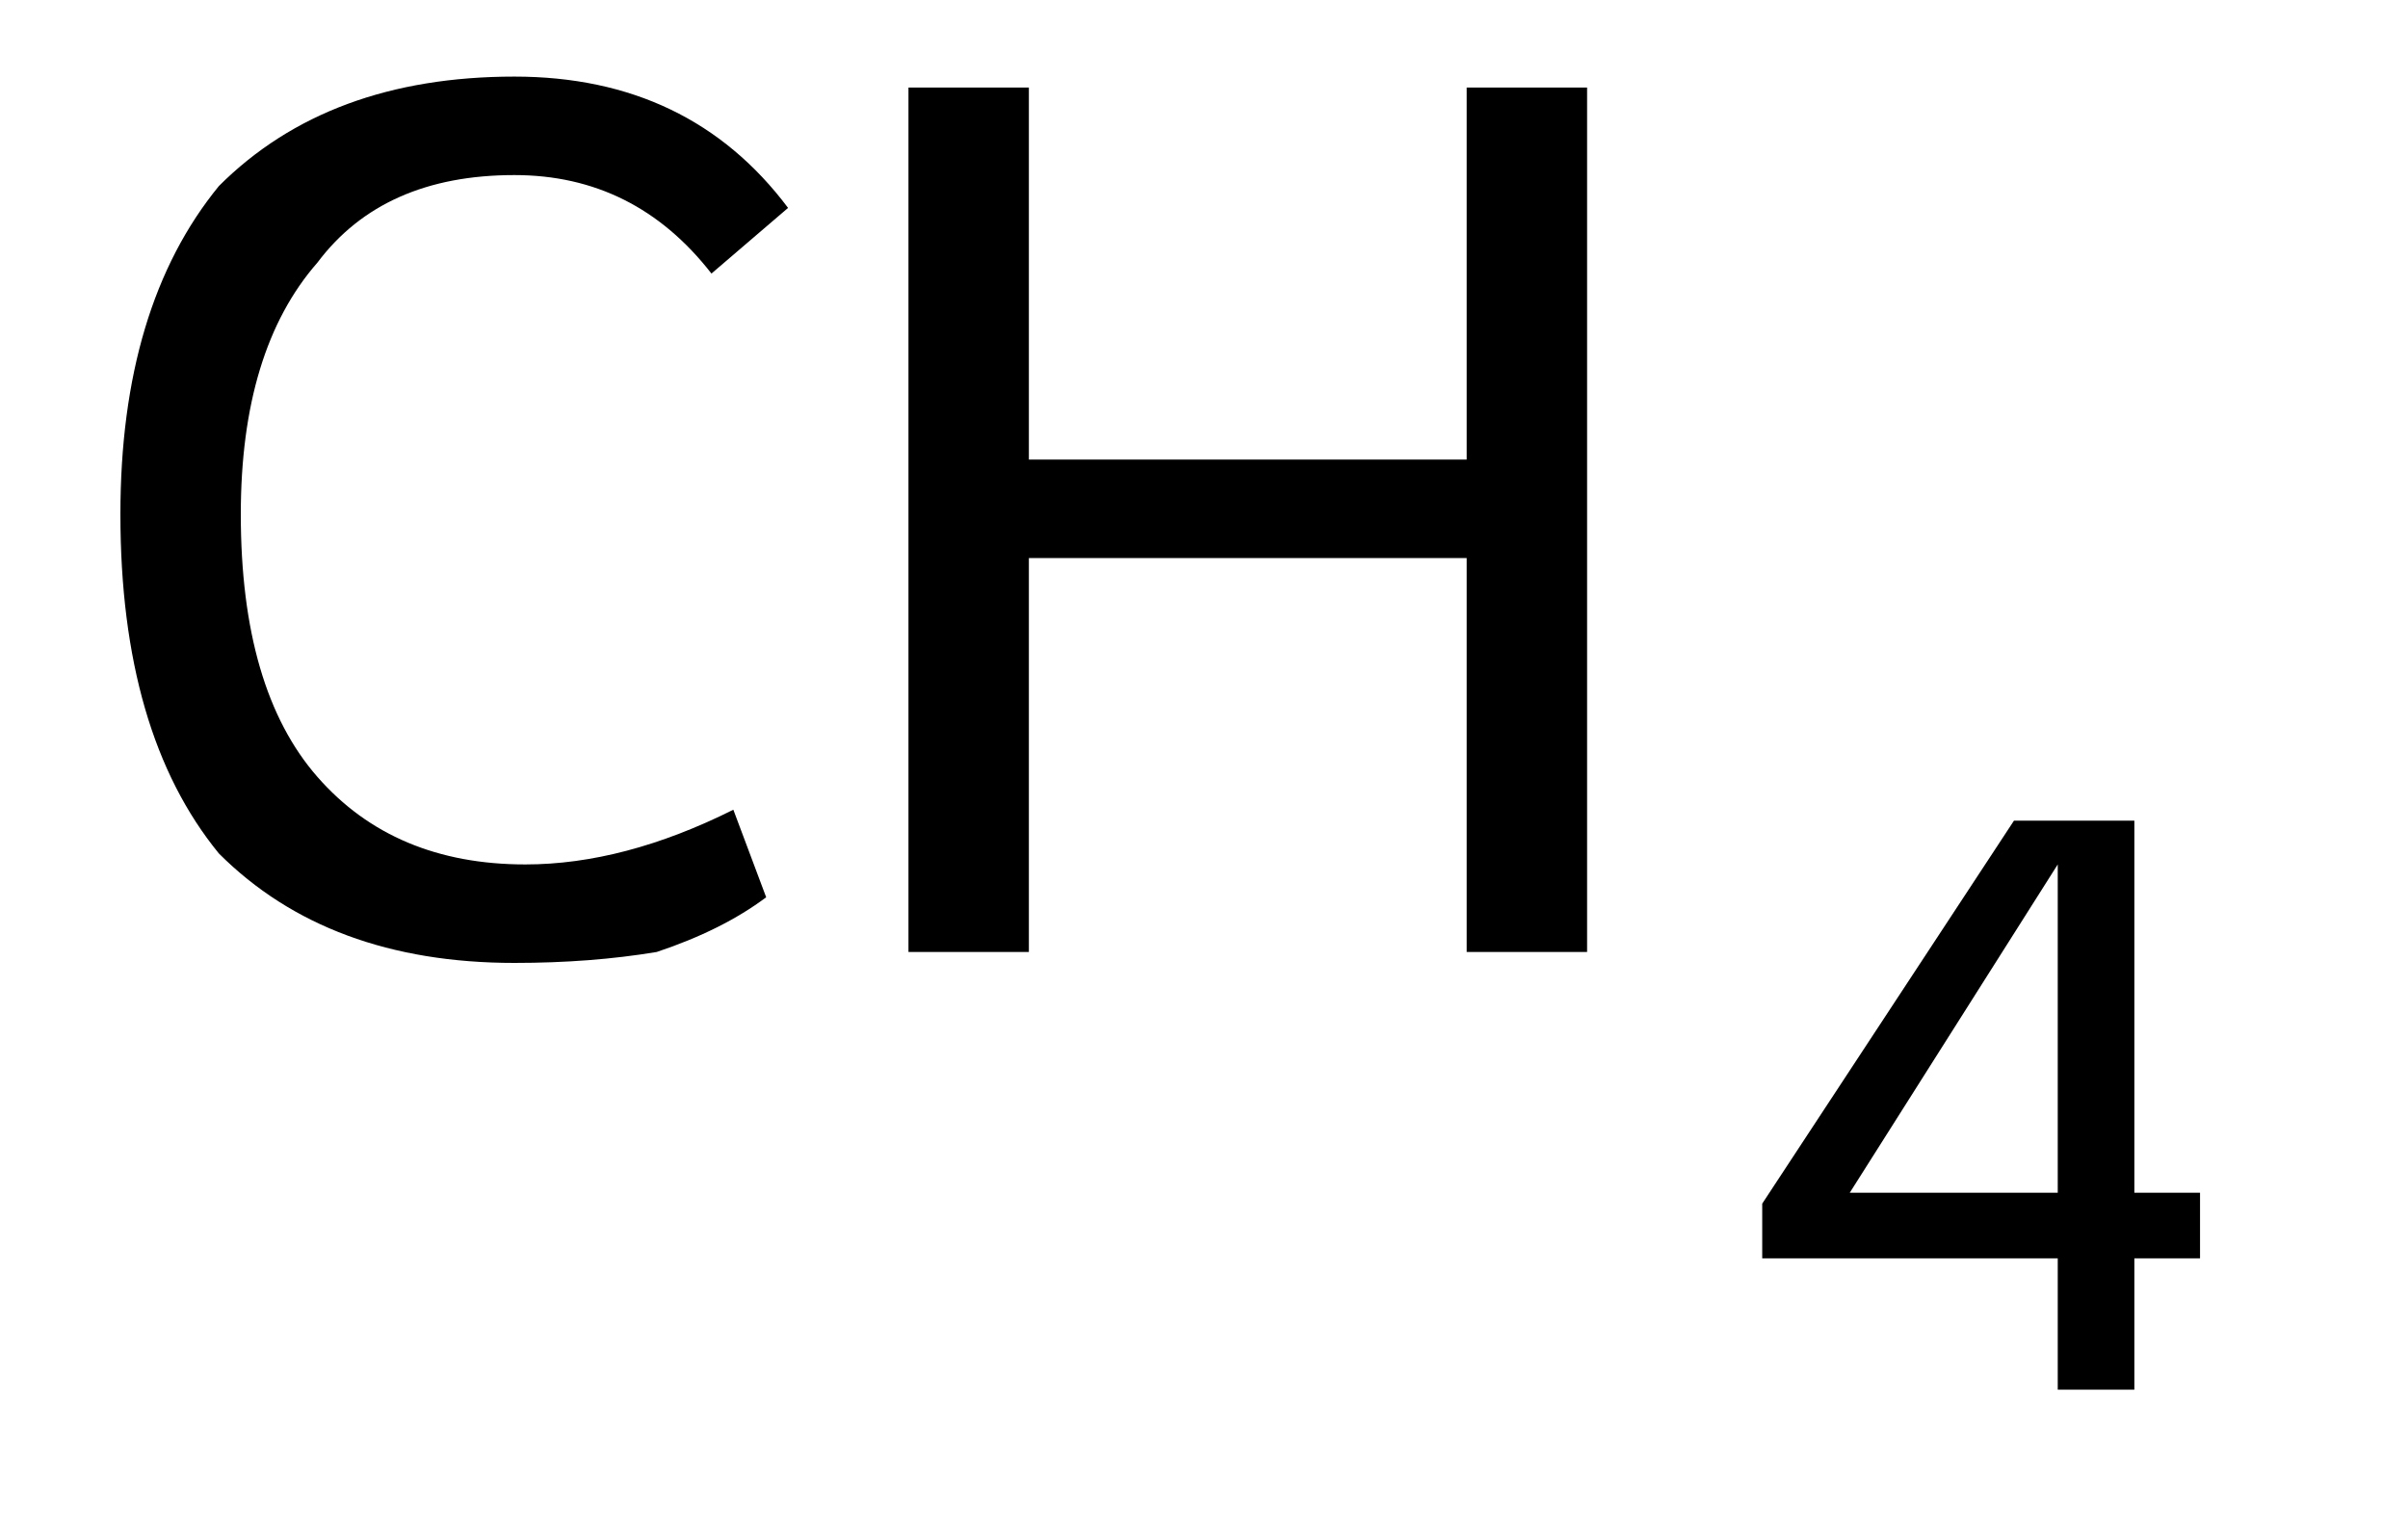
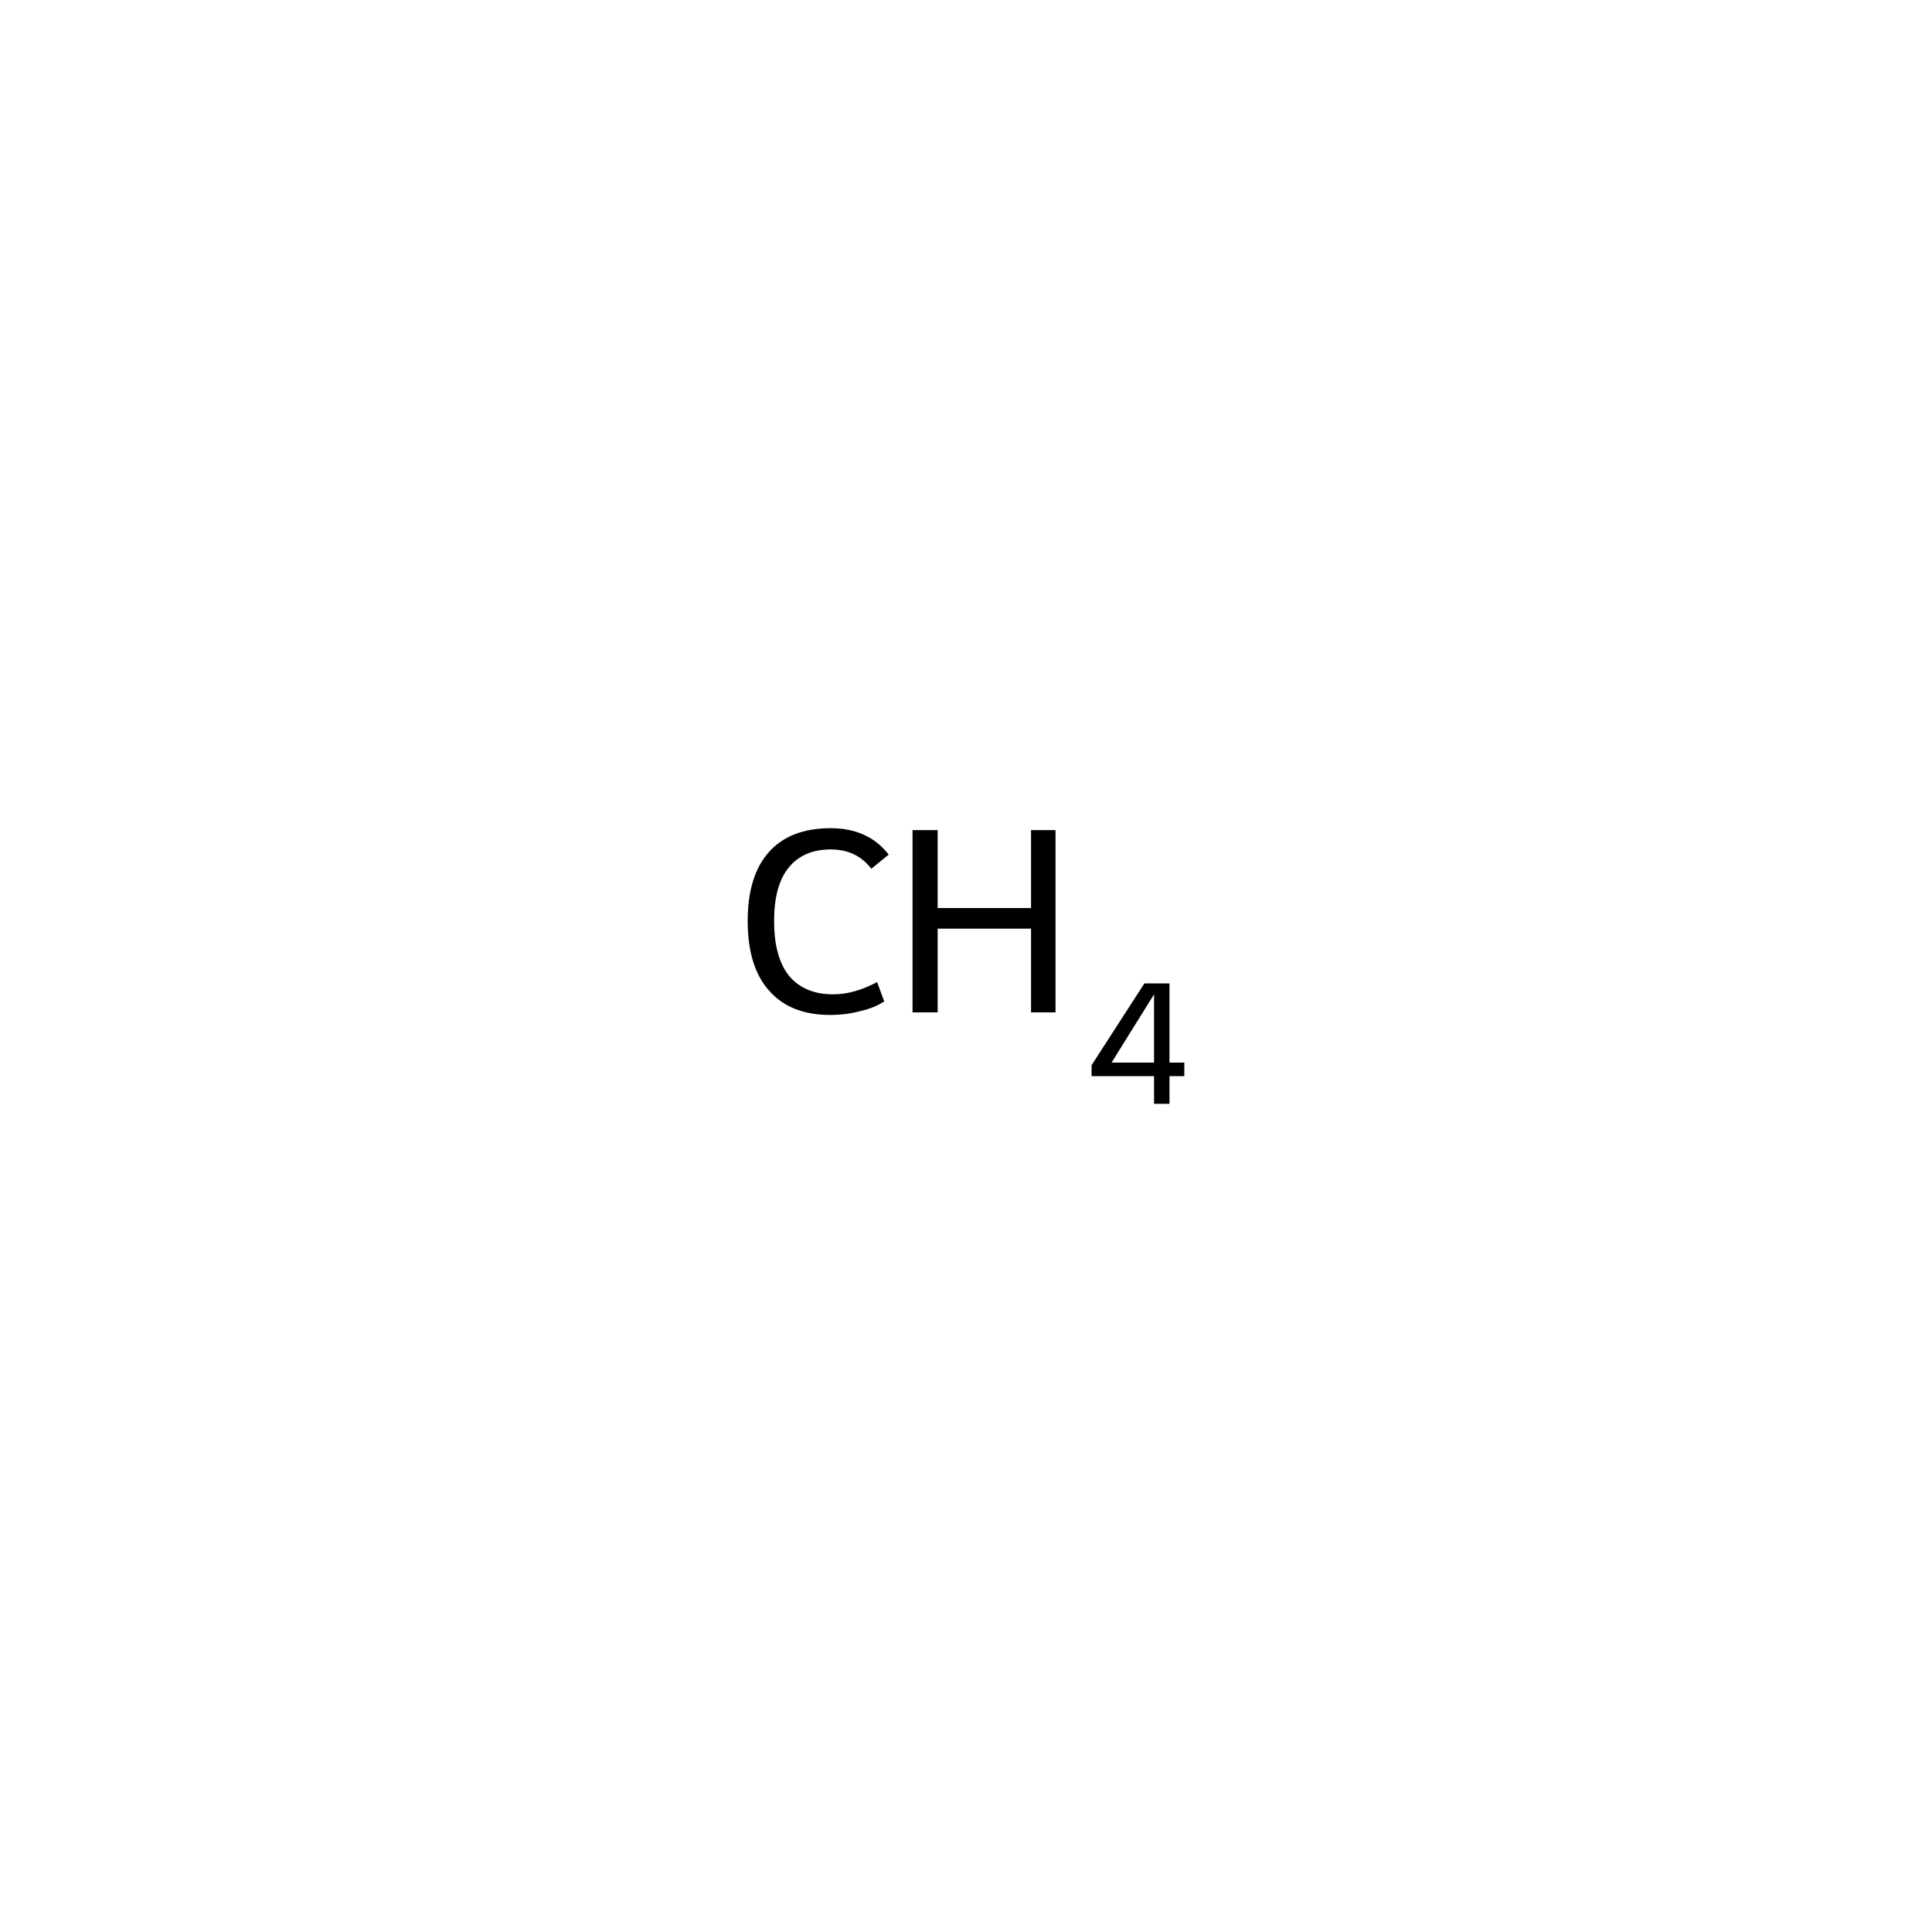
- <svg xmlns="http://www.w3.org/2000/svg" version="1.1" baseProfile="full" xml:space="preserve" width="22px" height="14px" viewBox="0 0 22 14">
-   <path class="atom-0" d="M 1.1 4.7 Q 1.1 2.8, 2.0 1.7 Q 3.0 0.7, 4.7 0.7 Q 6.3 0.7, 7.2 1.9 L 6.5 2.5 Q 5.8 1.6, 4.7 1.6 Q 3.5 1.6, 2.9 2.4 Q 2.2 3.2, 2.2 4.7 Q 2.2 6.3, 2.9 7.1 Q 3.6 7.9, 4.8 7.9 Q 5.7 7.9, 6.7 7.4 L 7.0 8.2 Q 6.6 8.5, 6.0 8.7 Q 5.4 8.8, 4.7 8.8 Q 3.0 8.8, 2.0 7.8 Q 1.1 6.7, 1.1 4.7 " fill="#000000" />
-   <path class="atom-0" d="M 8.3 0.8 L 9.4 0.8 L 9.4 4.2 L 13.4 4.2 L 13.4 0.8 L 14.5 0.8 L 14.5 8.7 L 13.4 8.7 L 13.4 5.1 L 9.4 5.1 L 9.4 8.7 L 8.3 8.7 L 8.3 0.8 " fill="#000000" />
-   <path class="atom-0" d="M 19.5 10.9 L 20.1 10.9 L 20.1 11.5 L 19.5 11.5 L 19.5 12.7 L 18.8 12.7 L 18.8 11.5 L 16.1 11.5 L 16.1 11.0 L 18.4 7.5 L 19.5 7.5 L 19.5 10.9 M 16.9 10.9 L 18.8 10.9 L 18.8 7.9 L 16.9 10.9 " fill="#000000" />
+ <svg xmlns="http://www.w3.org/2000/svg" version="1.1" baseProfile="full" xml:space="preserve" width="300px" height="300px" viewBox="0 0 300 300">
+   <path class="atom-0" d="M 116.1 143.0 Q 116.1 136.0, 119.4 132.3 Q 122.7 128.6, 129.0 128.6 Q 134.8 128.6, 138.0 132.7 L 135.3 134.9 Q 133.0 131.9, 129.0 131.9 Q 124.7 131.9, 122.4 134.8 Q 120.2 137.6, 120.2 143.0 Q 120.2 148.6, 122.5 151.5 Q 124.9 154.4, 129.4 154.4 Q 132.6 154.4, 136.2 152.5 L 137.3 155.5 Q 135.8 156.5, 133.6 157.0 Q 131.4 157.6, 128.9 157.6 Q 122.7 157.6, 119.4 153.8 Q 116.1 150.1, 116.1 143.0 " fill="#000000" />
+   <path class="atom-0" d="M 141.7 128.9 L 145.6 128.9 L 145.6 141.0 L 160.1 141.0 L 160.1 128.9 L 163.9 128.9 L 163.9 157.2 L 160.1 157.2 L 160.1 144.2 L 145.6 144.2 L 145.6 157.2 L 141.7 157.2 L 141.7 128.9 " fill="#000000" />
+   <path class="atom-0" d="M 181.6 165.0 L 183.9 165.0 L 183.9 167.1 L 181.6 167.1 L 181.6 171.4 L 179.2 171.4 L 179.2 167.1 L 169.5 167.1 L 169.5 165.4 L 177.7 152.7 L 181.6 152.7 L 181.6 165.0 M 172.6 165.0 L 179.2 165.0 L 179.2 154.4 L 172.6 165.0 " fill="#000000" />
</svg>
